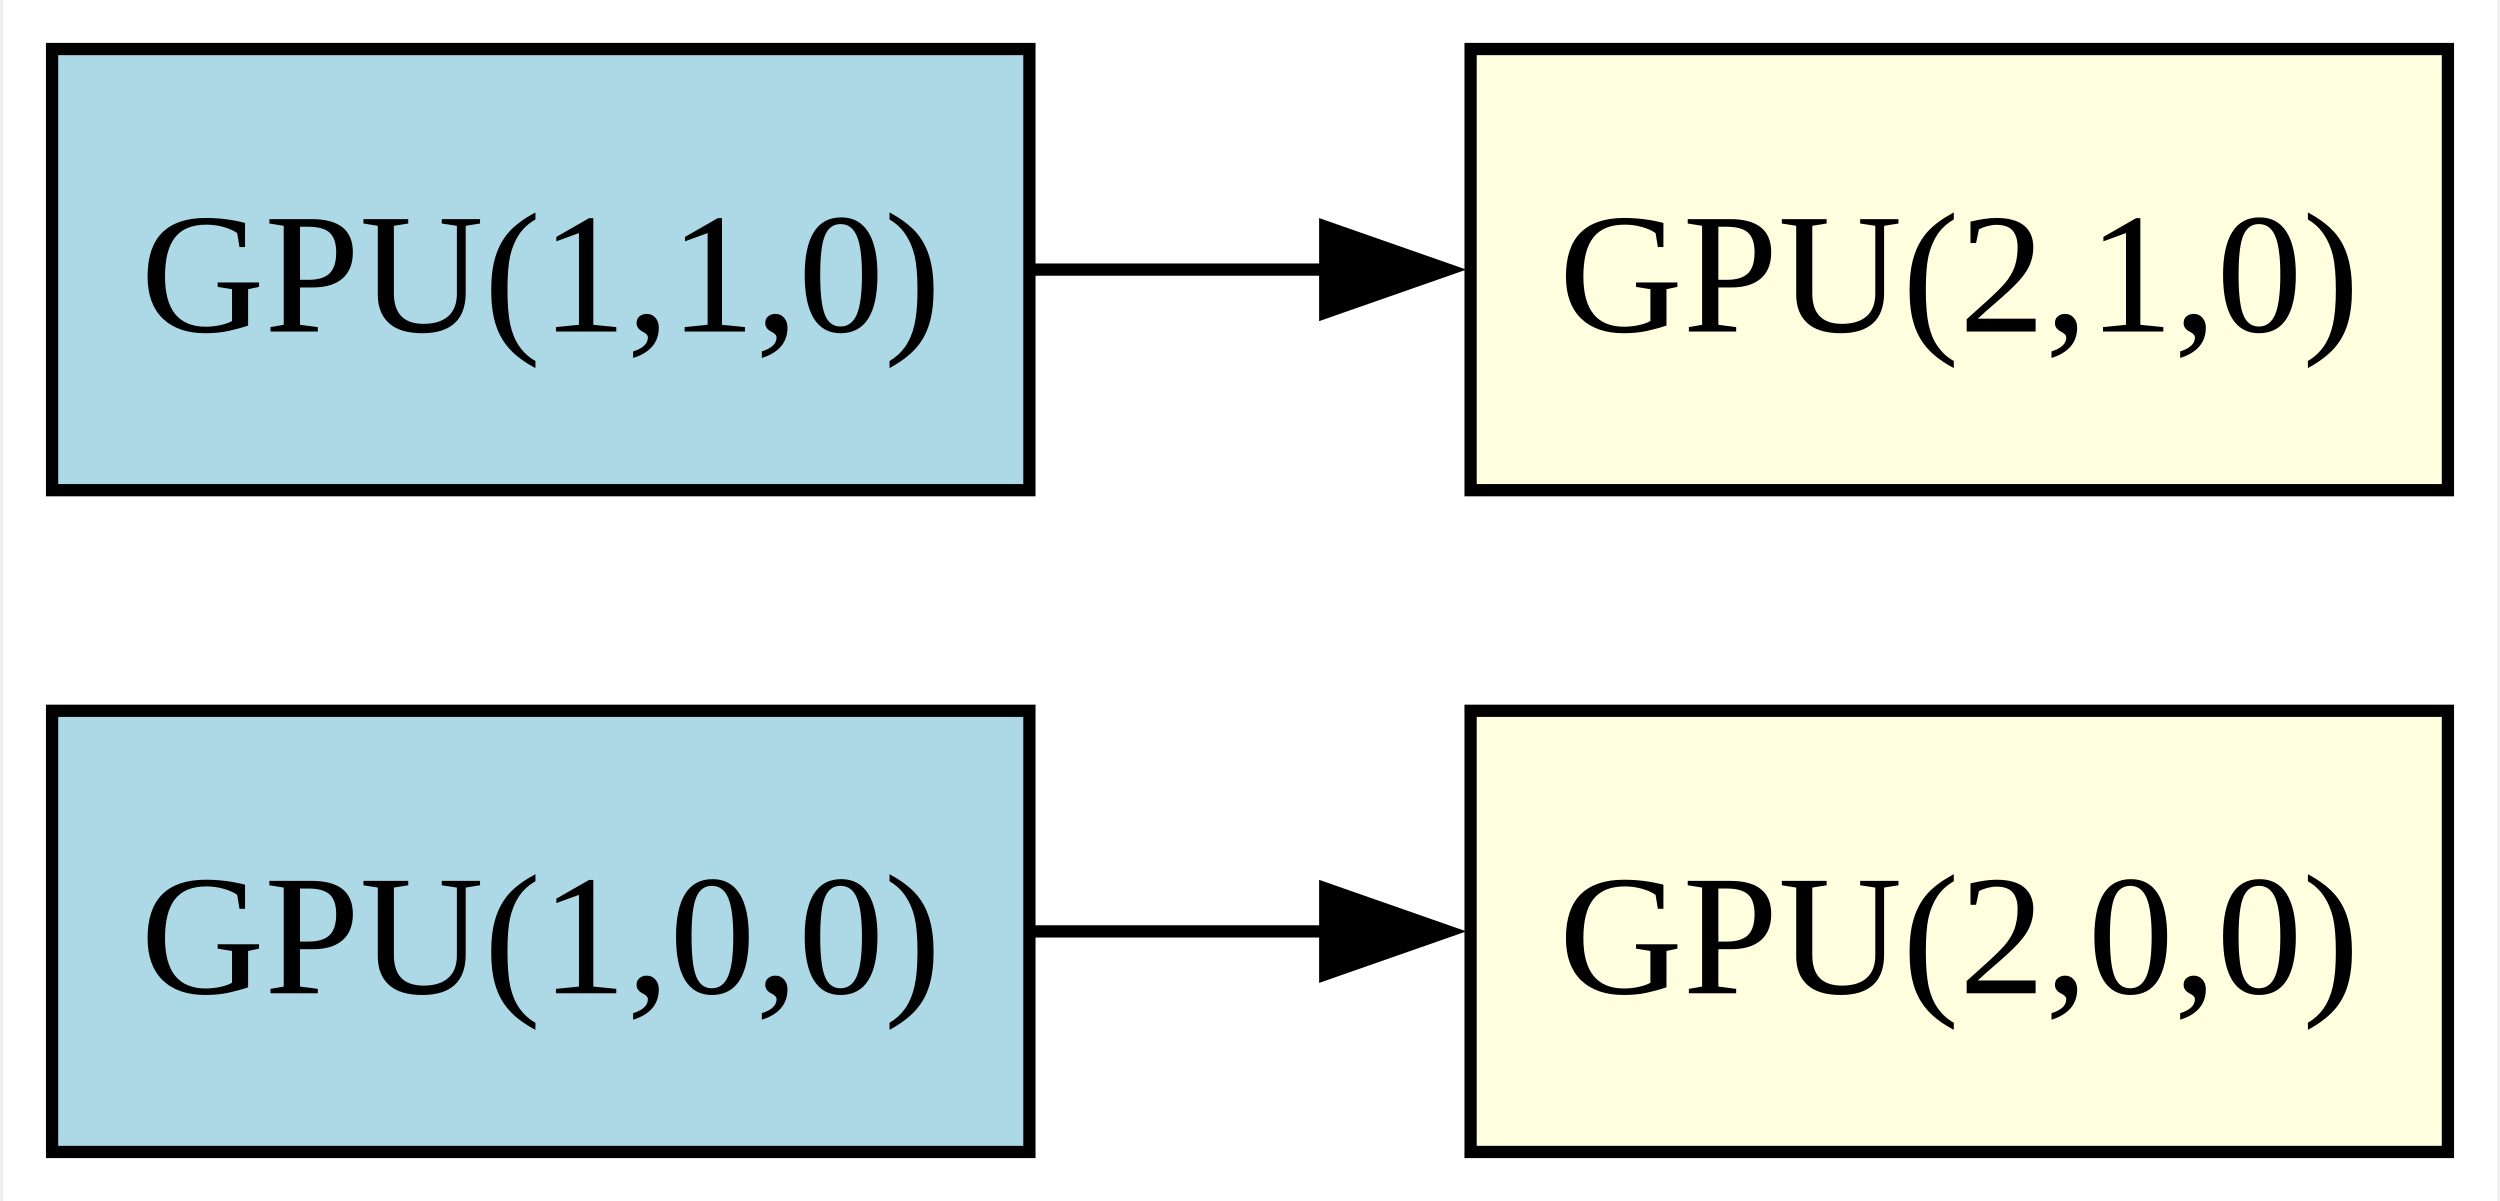
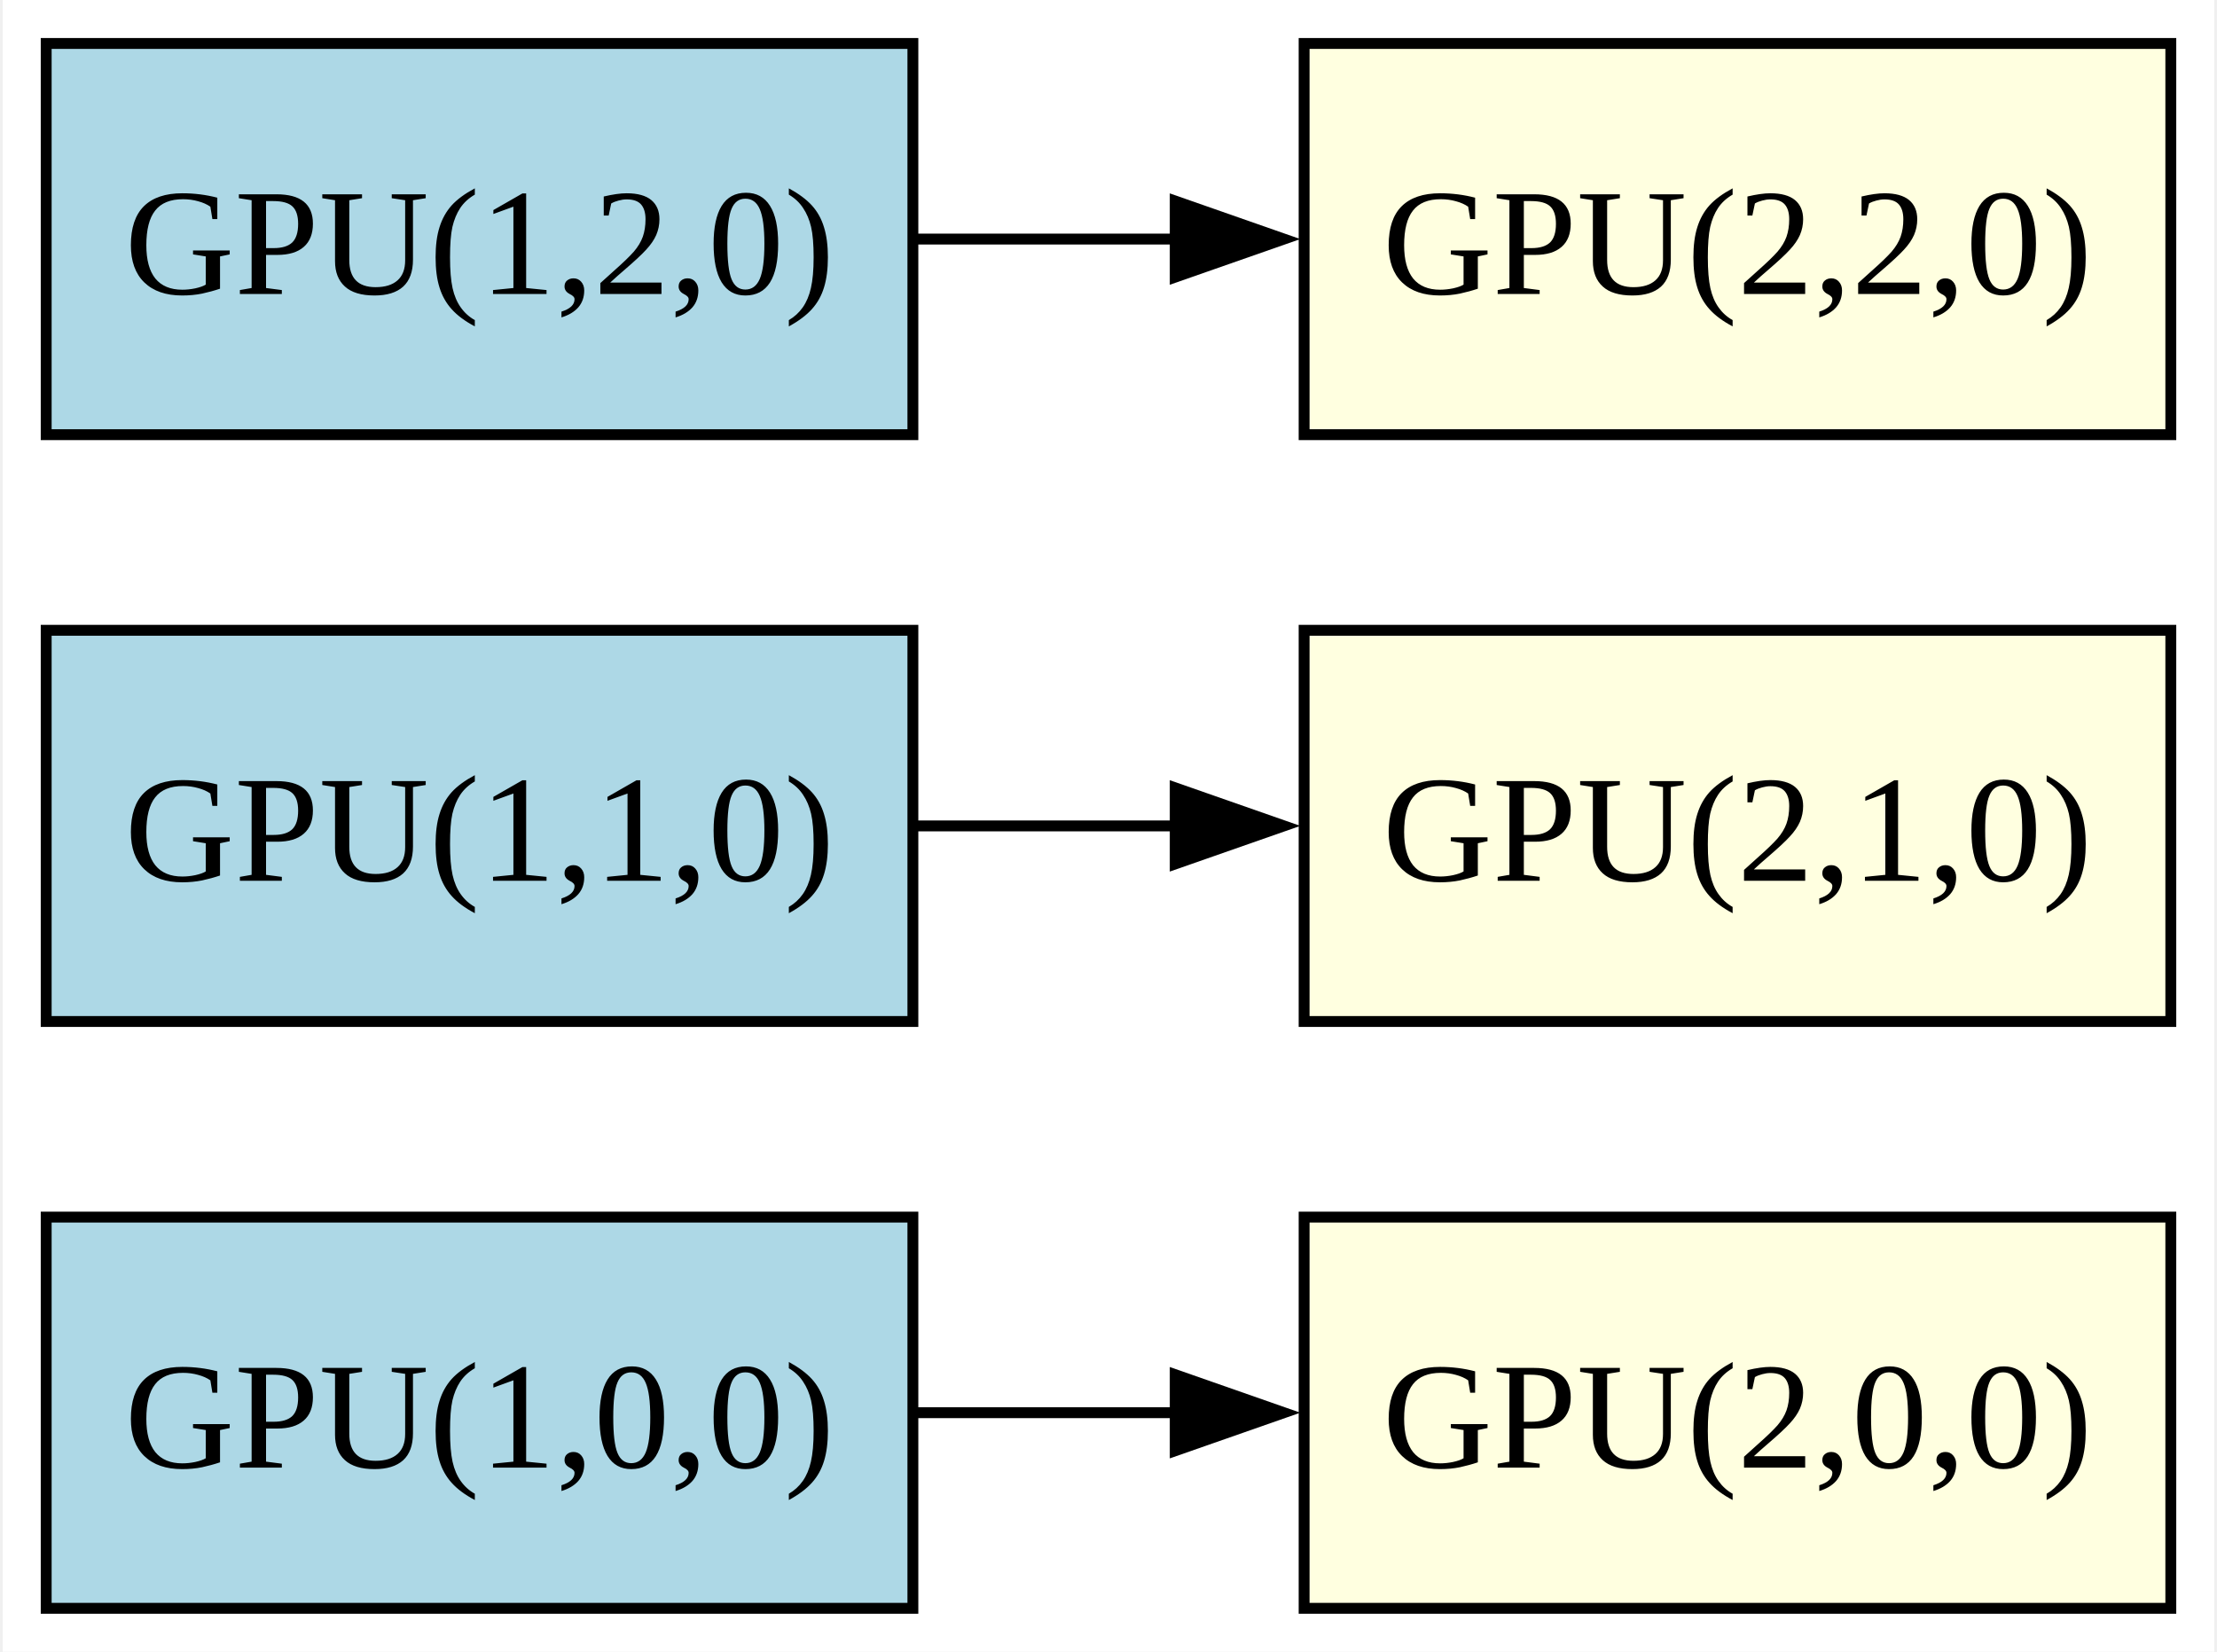
- <svg xmlns="http://www.w3.org/2000/svg" width="204pt" height="98pt" viewBox="0.00 0.00 203.50 98.00">
-   <g id="graph0" class="graph" transform="scale(1 1) rotate(0) translate(4 94)">
-     <polygon fill="white" stroke="none" points="-4,4 -4,-94 199.5,-94 199.5,4 -4,4" />
+ <svg xmlns="http://www.w3.org/2000/svg" width="204pt" height="152pt" viewBox="0.00 0.00 203.50 152.00">
+   <g id="graph0" class="graph" transform="scale(1 1) rotate(0) translate(4 148)">
+     <polygon fill="white" stroke="none" points="-4,4 -4,-148 199.5,-148 199.5,4 -4,4" />
    <g id="node1" class="node">
      <polygon fill="lightblue" stroke="black" points="79.75,-36 0,-36 0,0 79.75,0 79.75,-36" />
      <text text-anchor="middle" x="39.88" y="-12.95" font-family="Times New Roman,serif" font-size="14.00">GPU(1,0,0)</text>
    </g>
    <g id="node2" class="node">
      <polygon fill="lightyellow" stroke="black" points="195.5,-36 115.75,-36 115.75,0 195.5,0 195.5,-36" />
      <text text-anchor="middle" x="155.62" y="-12.95" font-family="Times New Roman,serif" font-size="14.00">GPU(2,0,0)</text>
    </g>
    <g id="edge1" class="edge">
      <path fill="none" stroke="black" d="M80.02,-18C87.8,-18 96.06,-18 104.15,-18" />
      <polygon fill="black" stroke="black" points="103.89,-21.5 113.89,-18 103.89,-14.5 103.89,-21.5" />
    </g>
    <g id="node3" class="node">
      <polygon fill="lightblue" stroke="black" points="79.75,-90 0,-90 0,-54 79.75,-54 79.75,-90" />
      <text text-anchor="middle" x="39.88" y="-66.95" font-family="Times New Roman,serif" font-size="14.00">GPU(1,1,0)</text>
    </g>
    <g id="node4" class="node">
      <polygon fill="lightyellow" stroke="black" points="195.5,-90 115.75,-90 115.75,-54 195.5,-54 195.5,-90" />
      <text text-anchor="middle" x="155.62" y="-66.95" font-family="Times New Roman,serif" font-size="14.00">GPU(2,1,0)</text>
    </g>
    <g id="edge2" class="edge">
      <path fill="none" stroke="black" d="M80.02,-72C87.8,-72 96.06,-72 104.15,-72" />
      <polygon fill="black" stroke="black" points="103.89,-75.5 113.89,-72 103.89,-68.5 103.89,-75.5" />
    </g>
+     <g id="node5" class="node">
+       <polygon fill="lightblue" stroke="black" points="79.75,-144 0,-144 0,-108 79.75,-108 79.75,-144" />
+       <text text-anchor="middle" x="39.88" y="-120.95" font-family="Times New Roman,serif" font-size="14.00">GPU(1,2,0)</text>
+     </g>
+     <g id="node6" class="node">
+       <polygon fill="lightyellow" stroke="black" points="195.5,-144 115.75,-144 115.75,-108 195.5,-108 195.5,-144" />
+       <text text-anchor="middle" x="155.62" y="-120.95" font-family="Times New Roman,serif" font-size="14.00">GPU(2,2,0)</text>
+     </g>
+     <g id="edge3" class="edge">
+       <path fill="none" stroke="black" d="M80.02,-126C87.8,-126 96.06,-126 104.15,-126" />
+       <polygon fill="black" stroke="black" points="103.89,-129.5 113.89,-126 103.89,-122.5 103.89,-129.5" />
+     </g>
  </g>
</svg>
